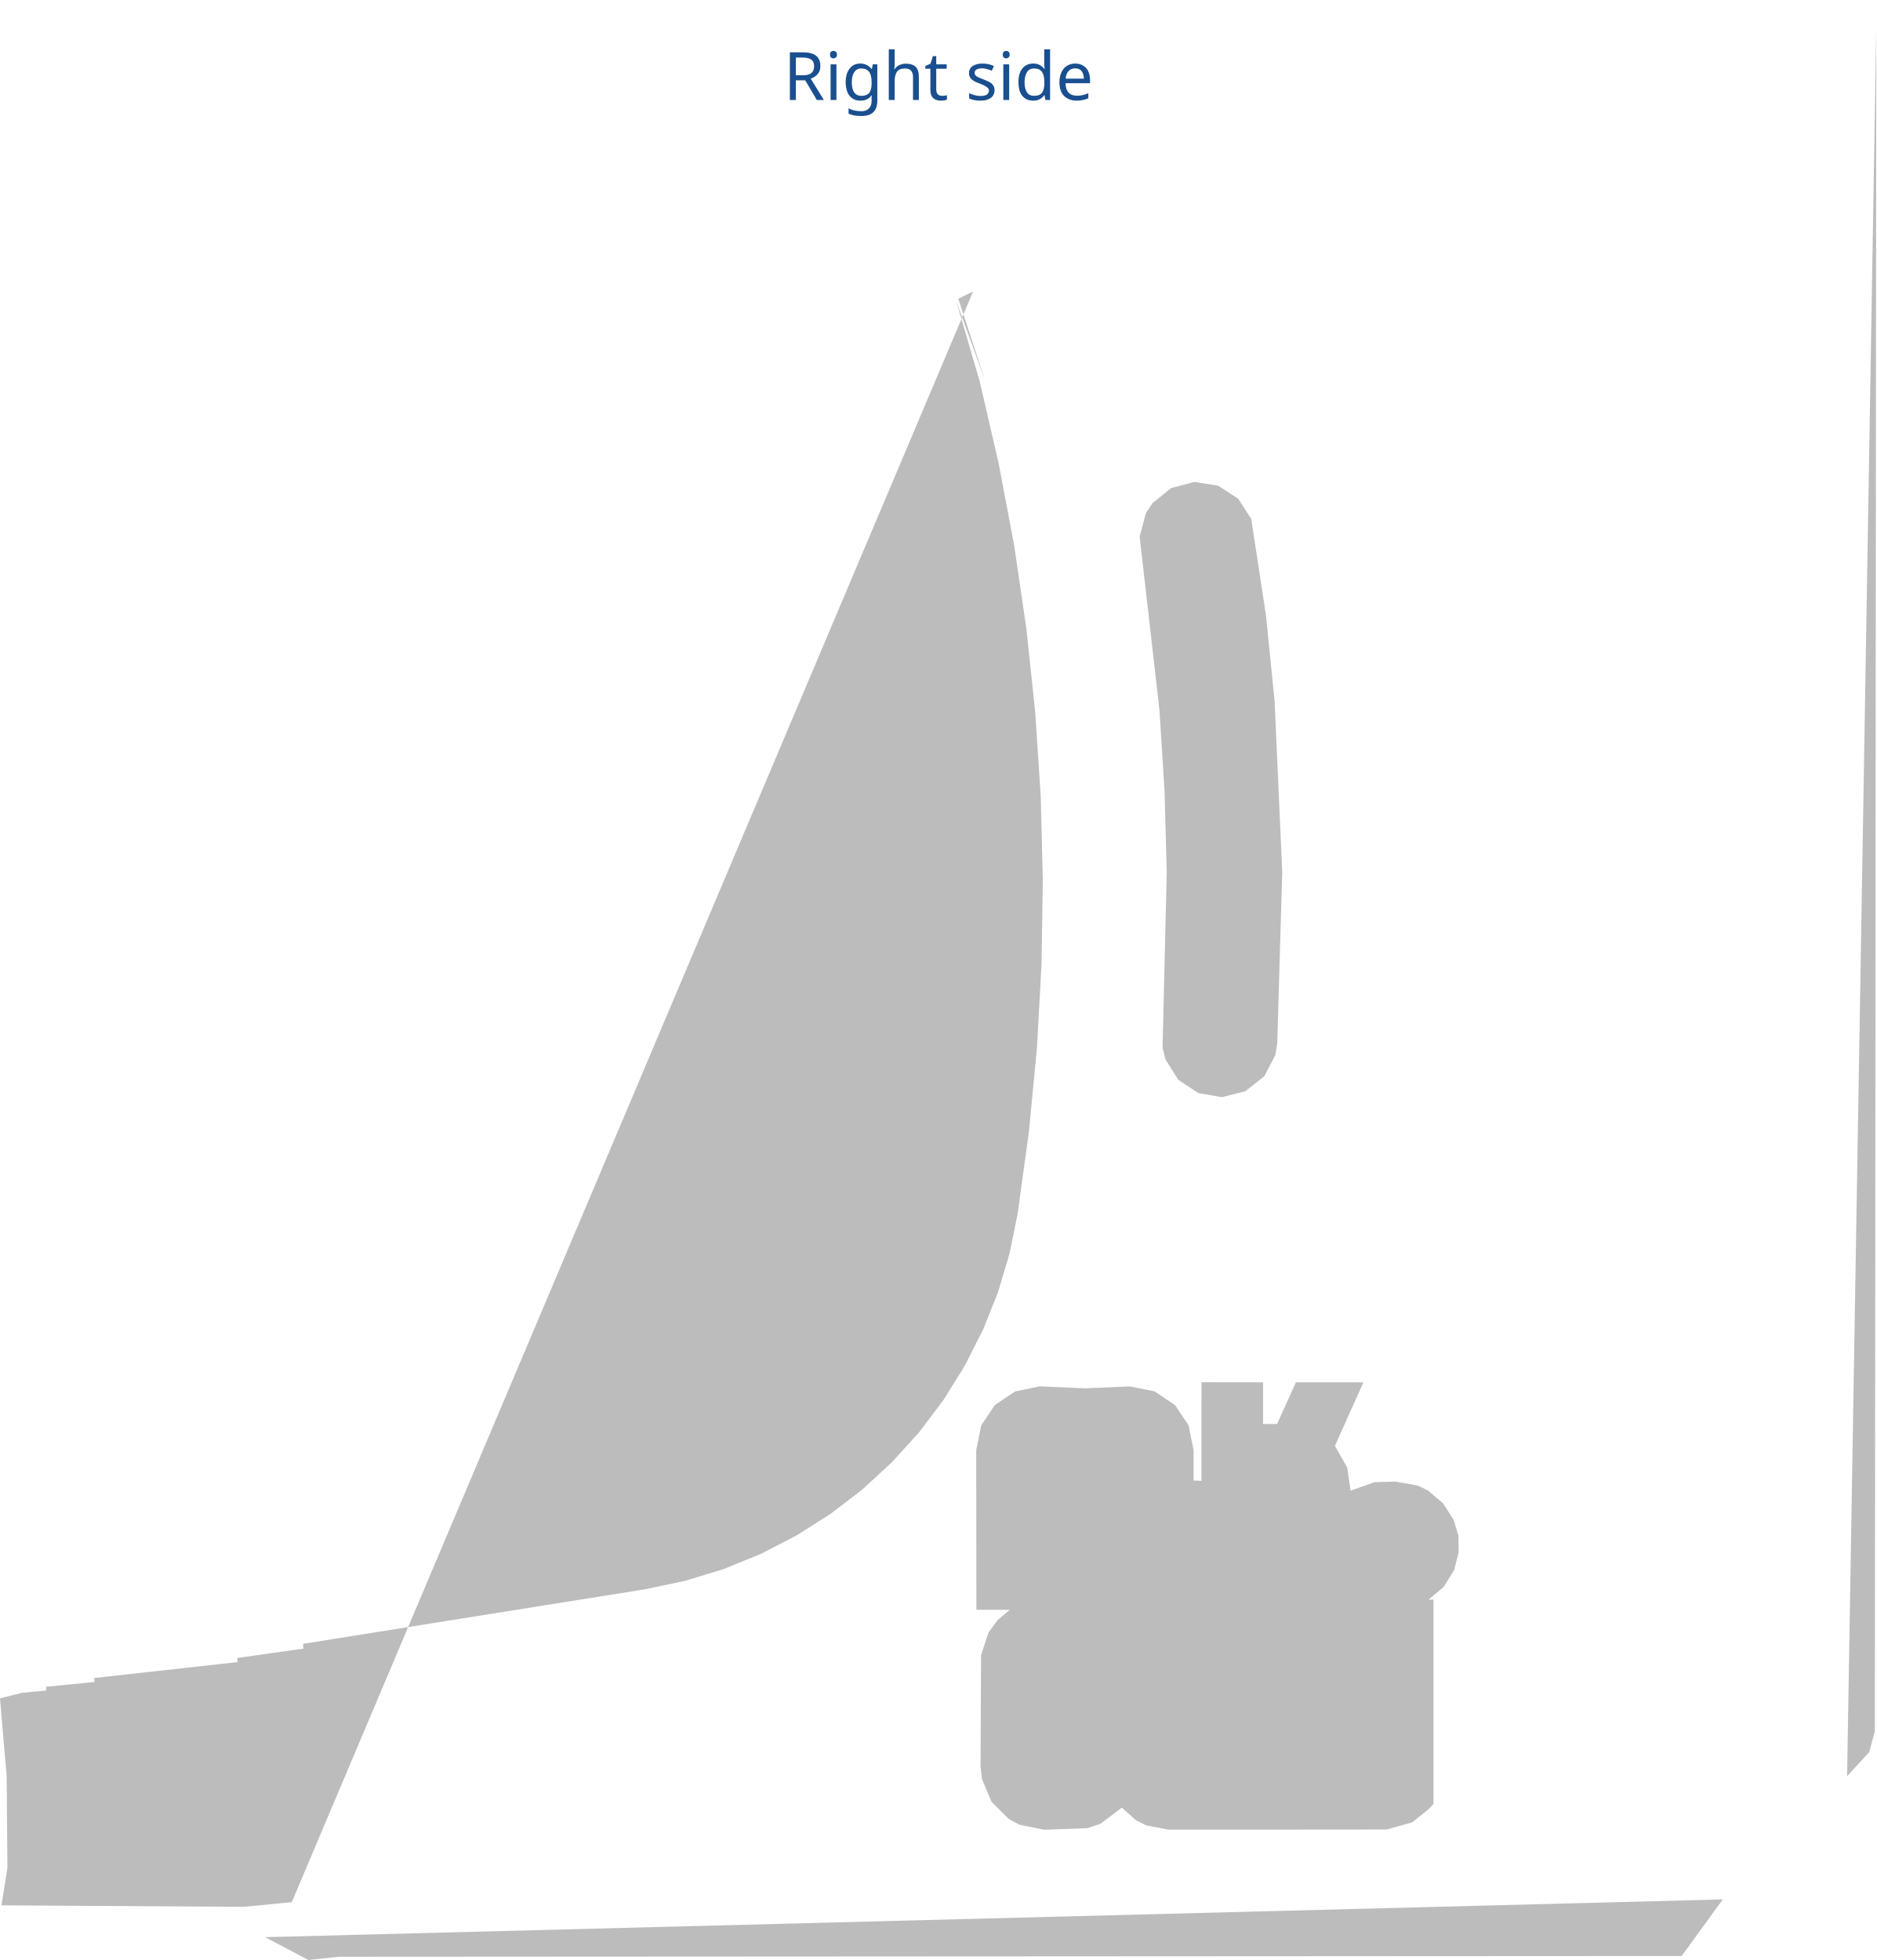
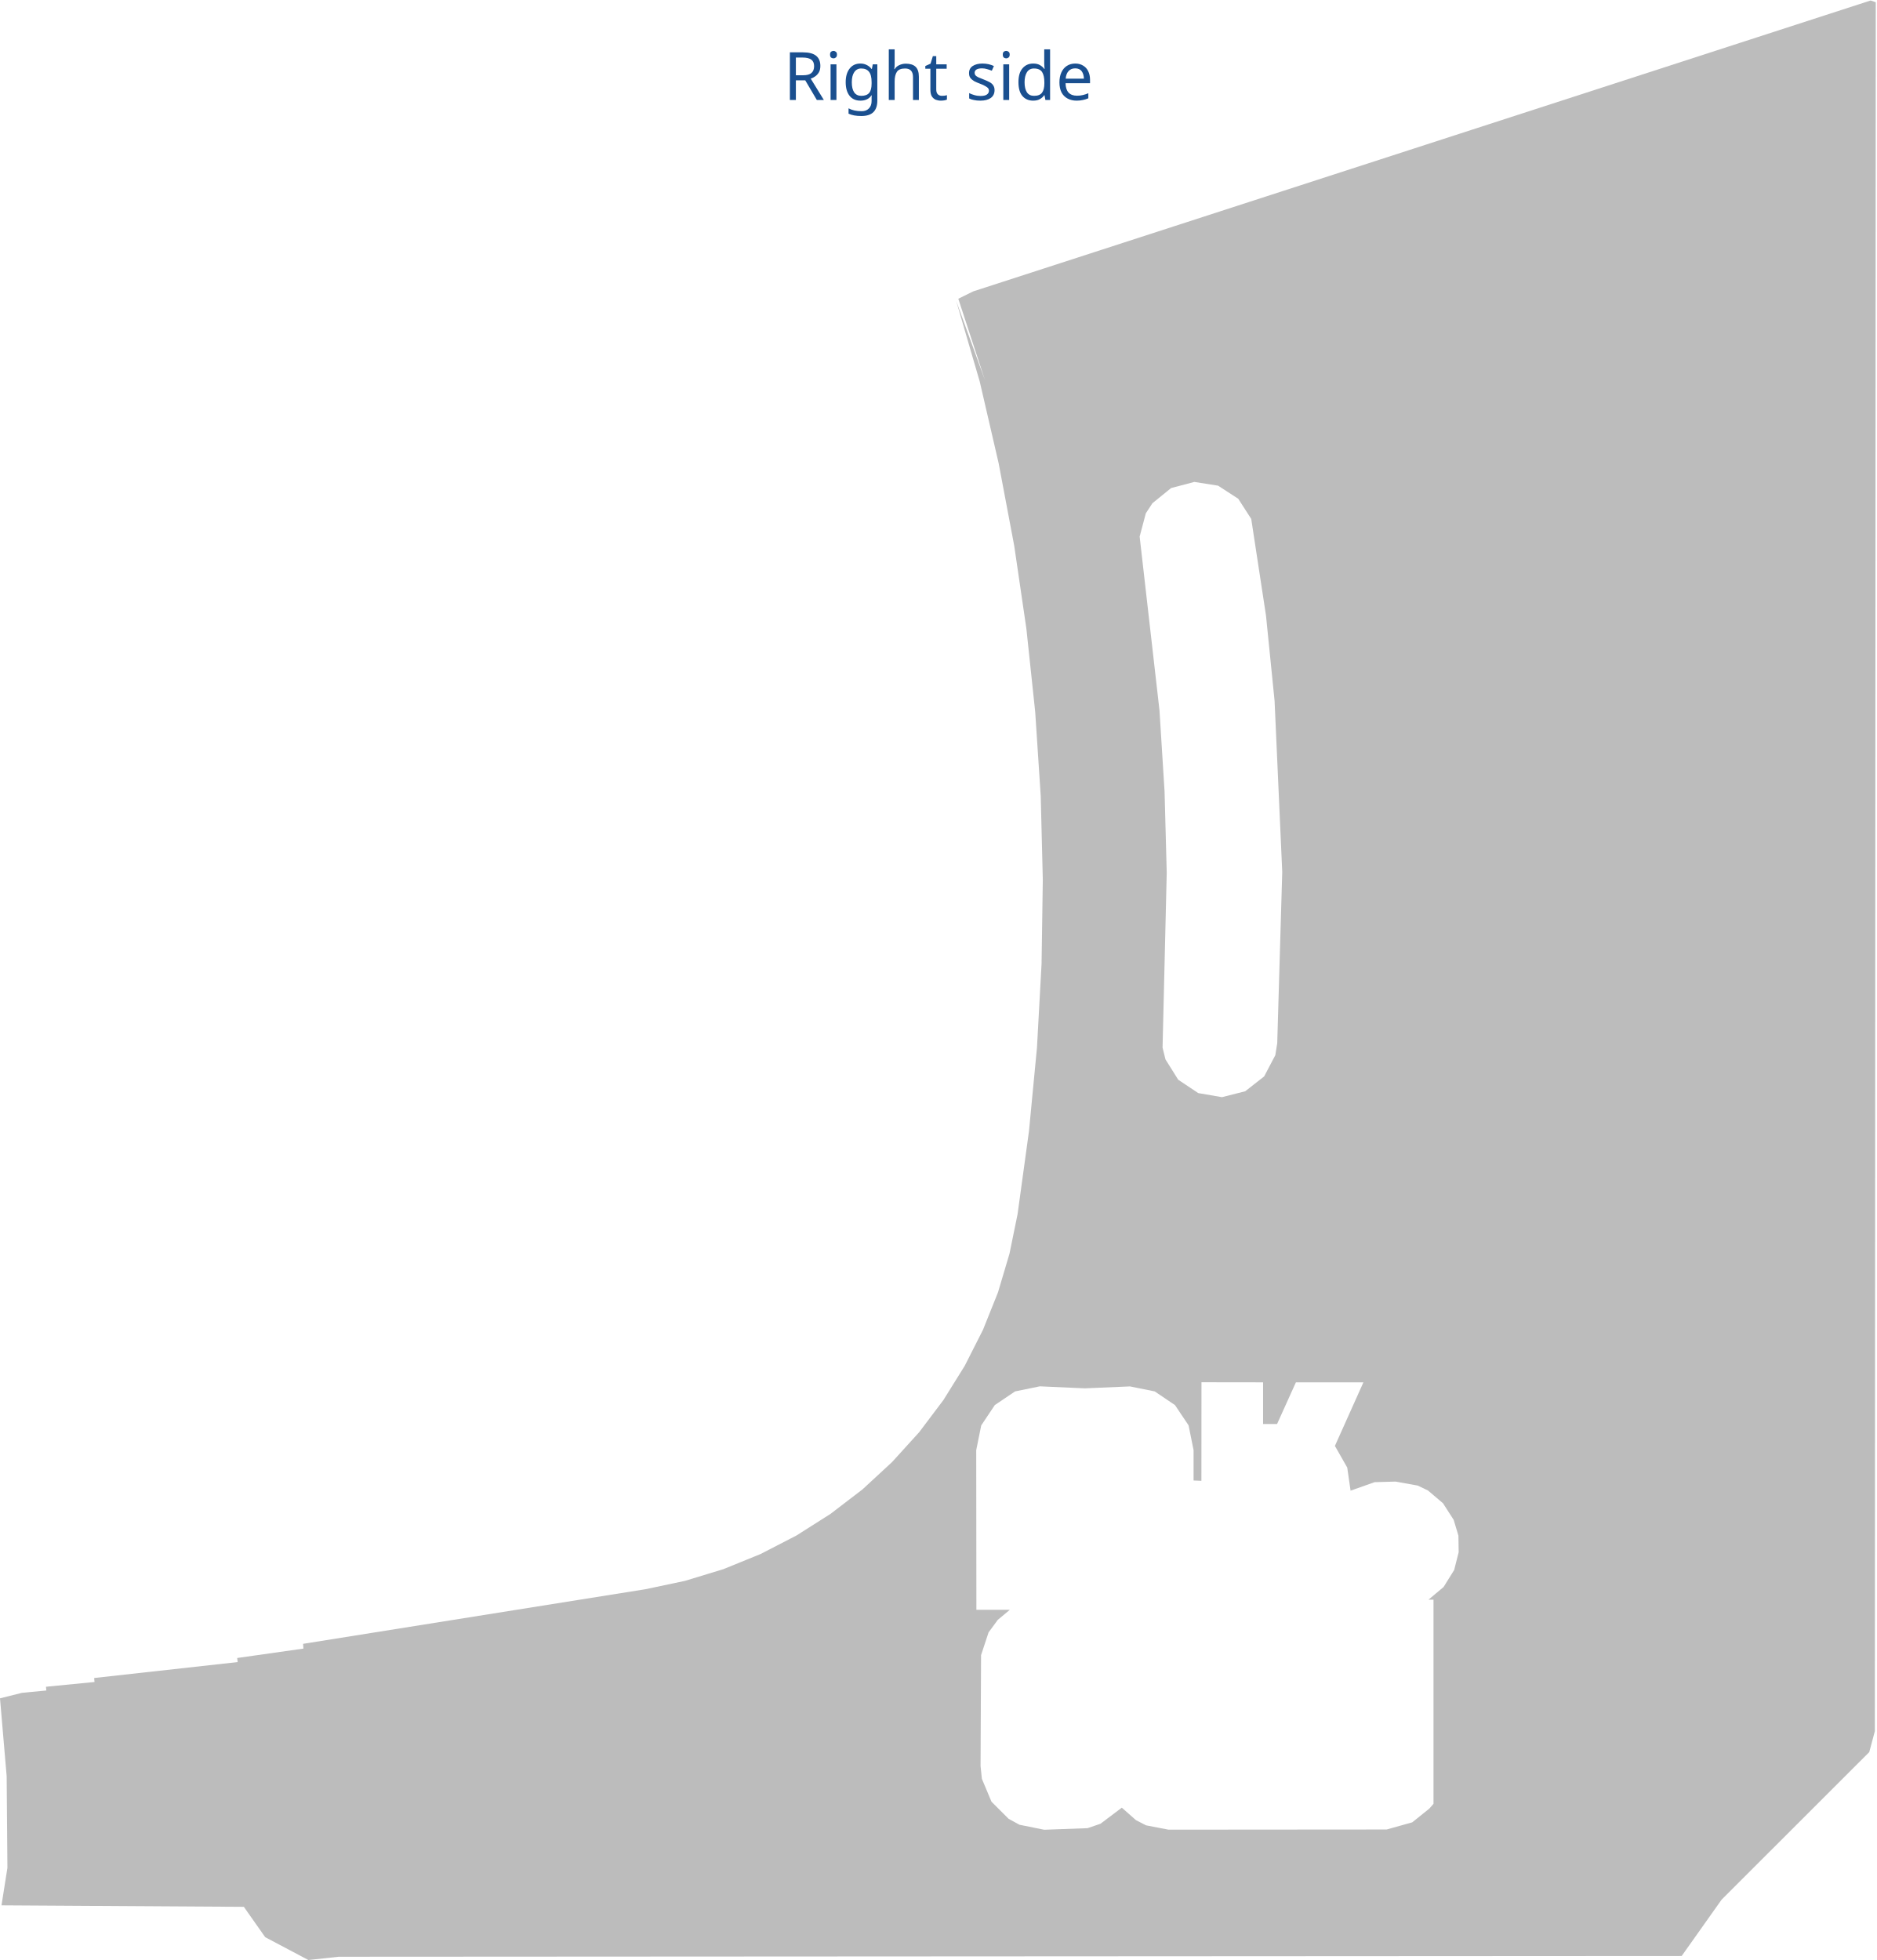
<svg xmlns="http://www.w3.org/2000/svg" width="225.2mm" height="235.2mm" viewBox="0 0 225.2 235.2" version="1.1">
-   <path d="M116.77 34.97 L114.99 35.85 L118.19 45.62 L114.74 36.12 L117.56 45.78 L119.83 55.59 L121.7 65.49 L123.16 75.45 L124.22 85.46 L124.88 95.52 L125.13 105.59 L124.98 115.66 L124.43 125.71 L123.47 135.74 L122.1 145.71 L121.13 150.45 L119.75 155.09 L117.95 159.58 L115.76 163.9 L113.2 168.01 L110.29 171.87 L107.04 175.45 L103.49 178.73 L99.65 181.67 L95.57 184.26 L91.27 186.48 L86.8 188.3 L82.17 189.71 L77.43 190.71 L36.37 197.26 L36.41 197.83 L28.46 198.96 L28.52 199.45 L11.3 201.36 L11.34 201.84 L5.52 202.41 L5.56 202.86 L2.63 203.14 L0 203.8 L0.8 213.15 L0.89 224.14 L0.18 228.64 L29.26 228.82 L35.01 228.26 Z M118.97 216.2 L117.82 213.46 L117.66 211.93 L117.72 198.62 L118.62 195.89 L119.73 194.38 L121.17 193.18 L117.16 193.18 L117.14 174.02 L117.74 171.05 L119.37 168.61 L121.8 166.97 L124.77 166.36 L130.18 166.6 L135.59 166.37 L138.56 166.97 L140.99 168.61 L142.62 171.04 L143.22 174.01 L143.22 177.66 L144.16 177.7 L144.17 165.87 L151.56 165.88 L151.56 170.88 L153.24 170.88 L155.5 165.88 L163.6 165.88 L160.18 173.51 L161.66 176.11 L162.06 178.88 L164.94 177.86 L167.46 177.79 L170.12 178.27 L171.35 178.86 L173.15 180.39 L174.43 182.38 L175 184.27 L175.03 186.27 L174.49 188.4 L173.22 190.44 L171.41 191.96 L172.01 191.96 L172.01 216.46 L171.51 217.03 L169.46 218.68 L166.39 219.54 L140.21 219.56 L137.52 219.04 L136.31 218.42 L134.61 216.92 L132.05 218.85 L130.5 219.38 L125.3 219.57 L122.33 218.97 L121.03 218.26 Z M140.52 58.57 L143.31 57.83 L146.16 58.28 L148.58 59.85 L150.14 62.27 L151.91 73.86 L152.94 84.09 L153.86 104.63 L153.26 125.18 L153.03 126.62 L151.69 129.17 L149.42 130.95 L146.63 131.66 L143.78 131.17 L141.38 129.57 L139.85 127.13 L139.5 125.72 L140 104.74 L139.74 94.98 L139.13 85.24 L136.75 64.39 L137.49 61.6 L138.28 60.39 Z M31.82 232.46 L37 235.2 L40.65 234.81 L201.79 234.72 L206.72 227.93 Z M221.64 213.14 L224.3 210.25 L224.97 207.74 L225.14 3.36 Z" fill="#bcbcbc" fill-rule="evenodd" />
+   <path d="M116.77 34.97 L114.99 35.85 L118.19 45.62 L114.74 36.12 L117.56 45.78 L119.83 55.59 L121.7 65.49 L123.16 75.45 L124.22 85.46 L124.88 95.52 L125.13 105.59 L124.98 115.66 L124.43 125.71 L123.47 135.74 L122.1 145.71 L121.13 150.45 L119.75 155.09 L117.95 159.58 L115.76 163.9 L113.2 168.01 L110.29 171.87 L107.04 175.45 L103.49 178.73 L99.65 181.67 L95.57 184.26 L91.27 186.48 L86.8 188.3 L82.17 189.71 L77.43 190.71 L36.37 197.26 L36.41 197.83 L28.46 198.96 L28.52 199.45 L11.3 201.36 L11.34 201.84 L5.52 202.41 L5.56 202.86 L2.63 203.14 L0 203.8 L0.8 213.15 L0.89 224.14 L0.18 228.64 L29.26 228.82 L31.82 232.46 L37 235.2 L40.65 234.81 L201.79 234.72 L206.58 227.96 L224.3 210.25 L224.97 207.74 L225.08 0.27 L224.46 0.06 Z M118.97 216.2 L117.82 213.46 L117.66 211.93 L117.72 198.62 L118.62 195.89 L119.73 194.38 L121.17 193.18 L117.16 193.18 L117.14 174.02 L117.74 171.05 L119.37 168.61 L121.8 166.97 L124.77 166.36 L130.18 166.6 L135.59 166.37 L138.56 166.97 L140.99 168.61 L142.62 171.04 L143.22 174.01 L143.22 177.66 L144.16 177.7 L144.17 165.87 L151.56 165.88 L151.56 170.88 L153.24 170.88 L155.5 165.88 L163.6 165.88 L160.18 173.51 L161.66 176.11 L162.06 178.88 L164.94 177.86 L167.46 177.79 L170.12 178.27 L171.35 178.86 L173.15 180.39 L174.43 182.38 L175 184.27 L175.03 186.27 L174.49 188.4 L173.22 190.44 L171.41 191.96 L172.01 191.96 L172.01 216.46 L171.51 217.03 L169.46 218.68 L166.39 219.54 L140.21 219.56 L137.52 219.04 L136.31 218.42 L134.61 216.92 L132.05 218.85 L130.5 219.38 L125.3 219.57 L122.33 218.97 L121.03 218.26 Z M140.52 58.57 L143.31 57.83 L146.16 58.28 L148.58 59.85 L150.14 62.27 L151.91 73.86 L152.94 84.09 L153.86 104.63 L153.26 125.18 L153.03 126.62 L151.69 129.17 L149.42 130.95 L146.63 131.66 L143.78 131.17 L141.38 129.57 L139.85 127.13 L139.5 125.72 L140 104.74 L139.74 94.98 L139.13 85.24 L136.75 64.39 L137.49 61.6 L138.28 60.39 Z" fill="#bcbcbc" fill-rule="evenodd" />
  <text x="112.6" y="12" text-anchor="middle" font-family="sans-serif" font-size="8" fill="#1a4f8f">Right side</text>
</svg>
